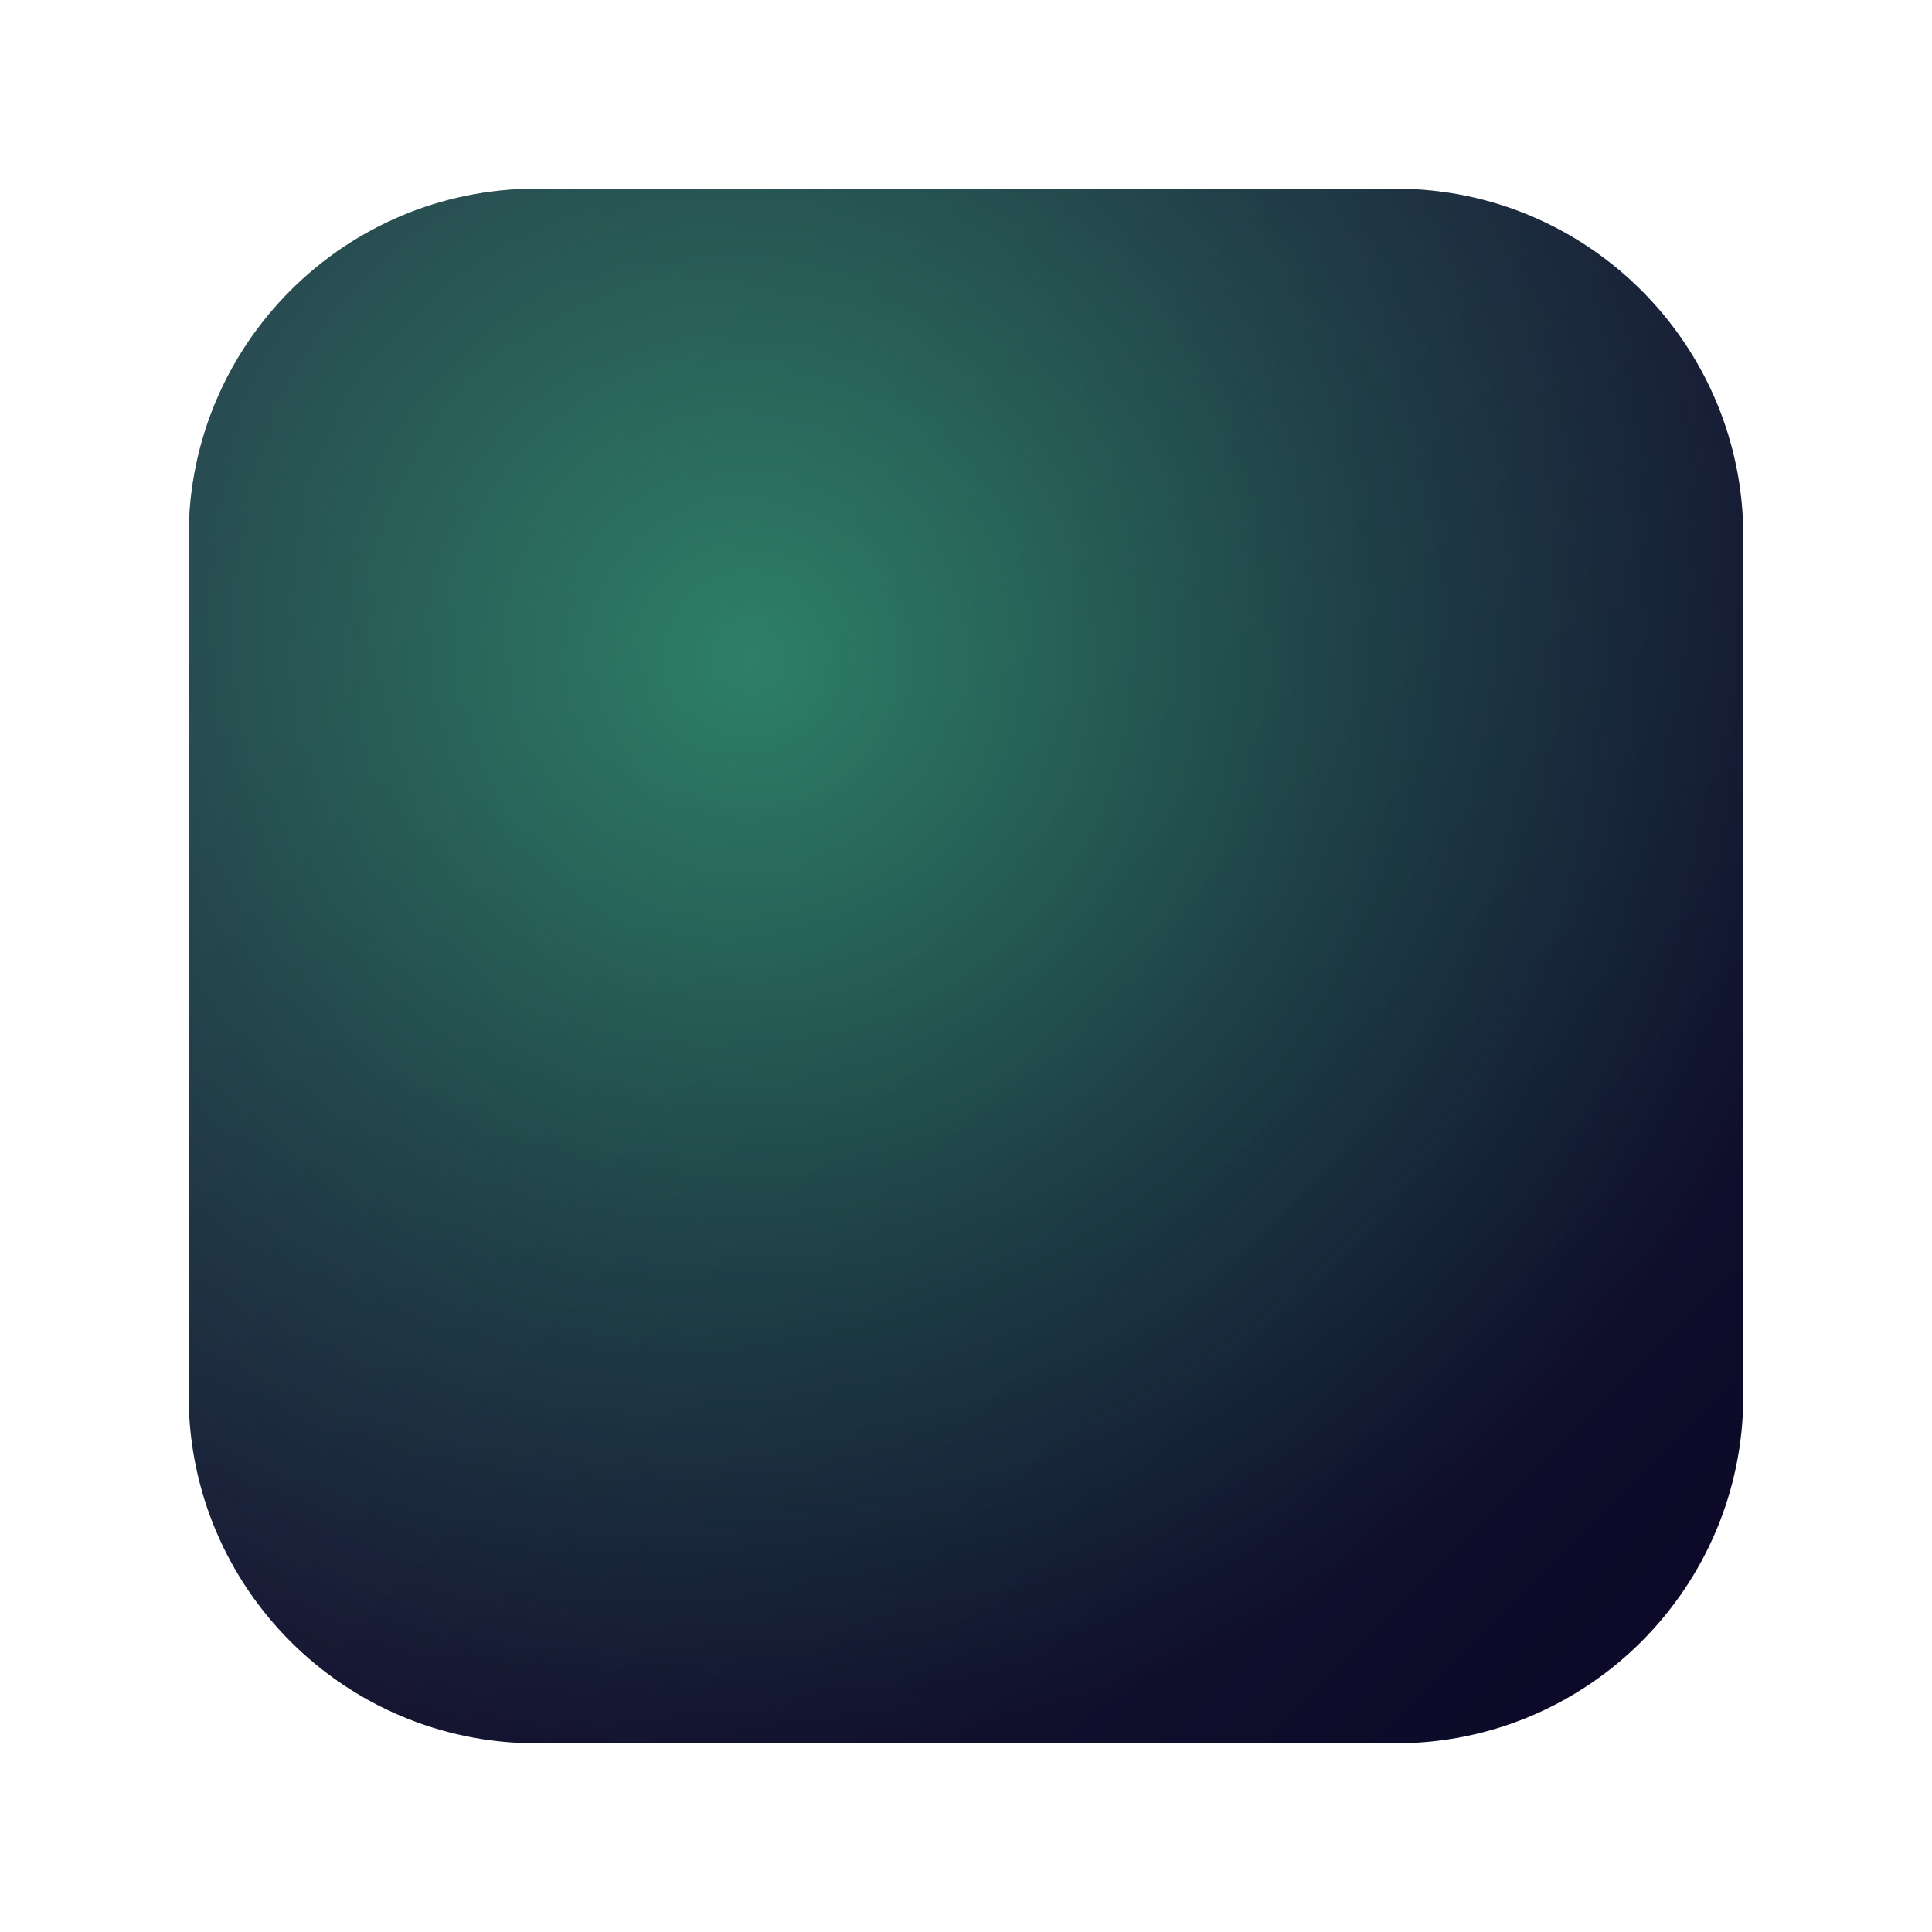
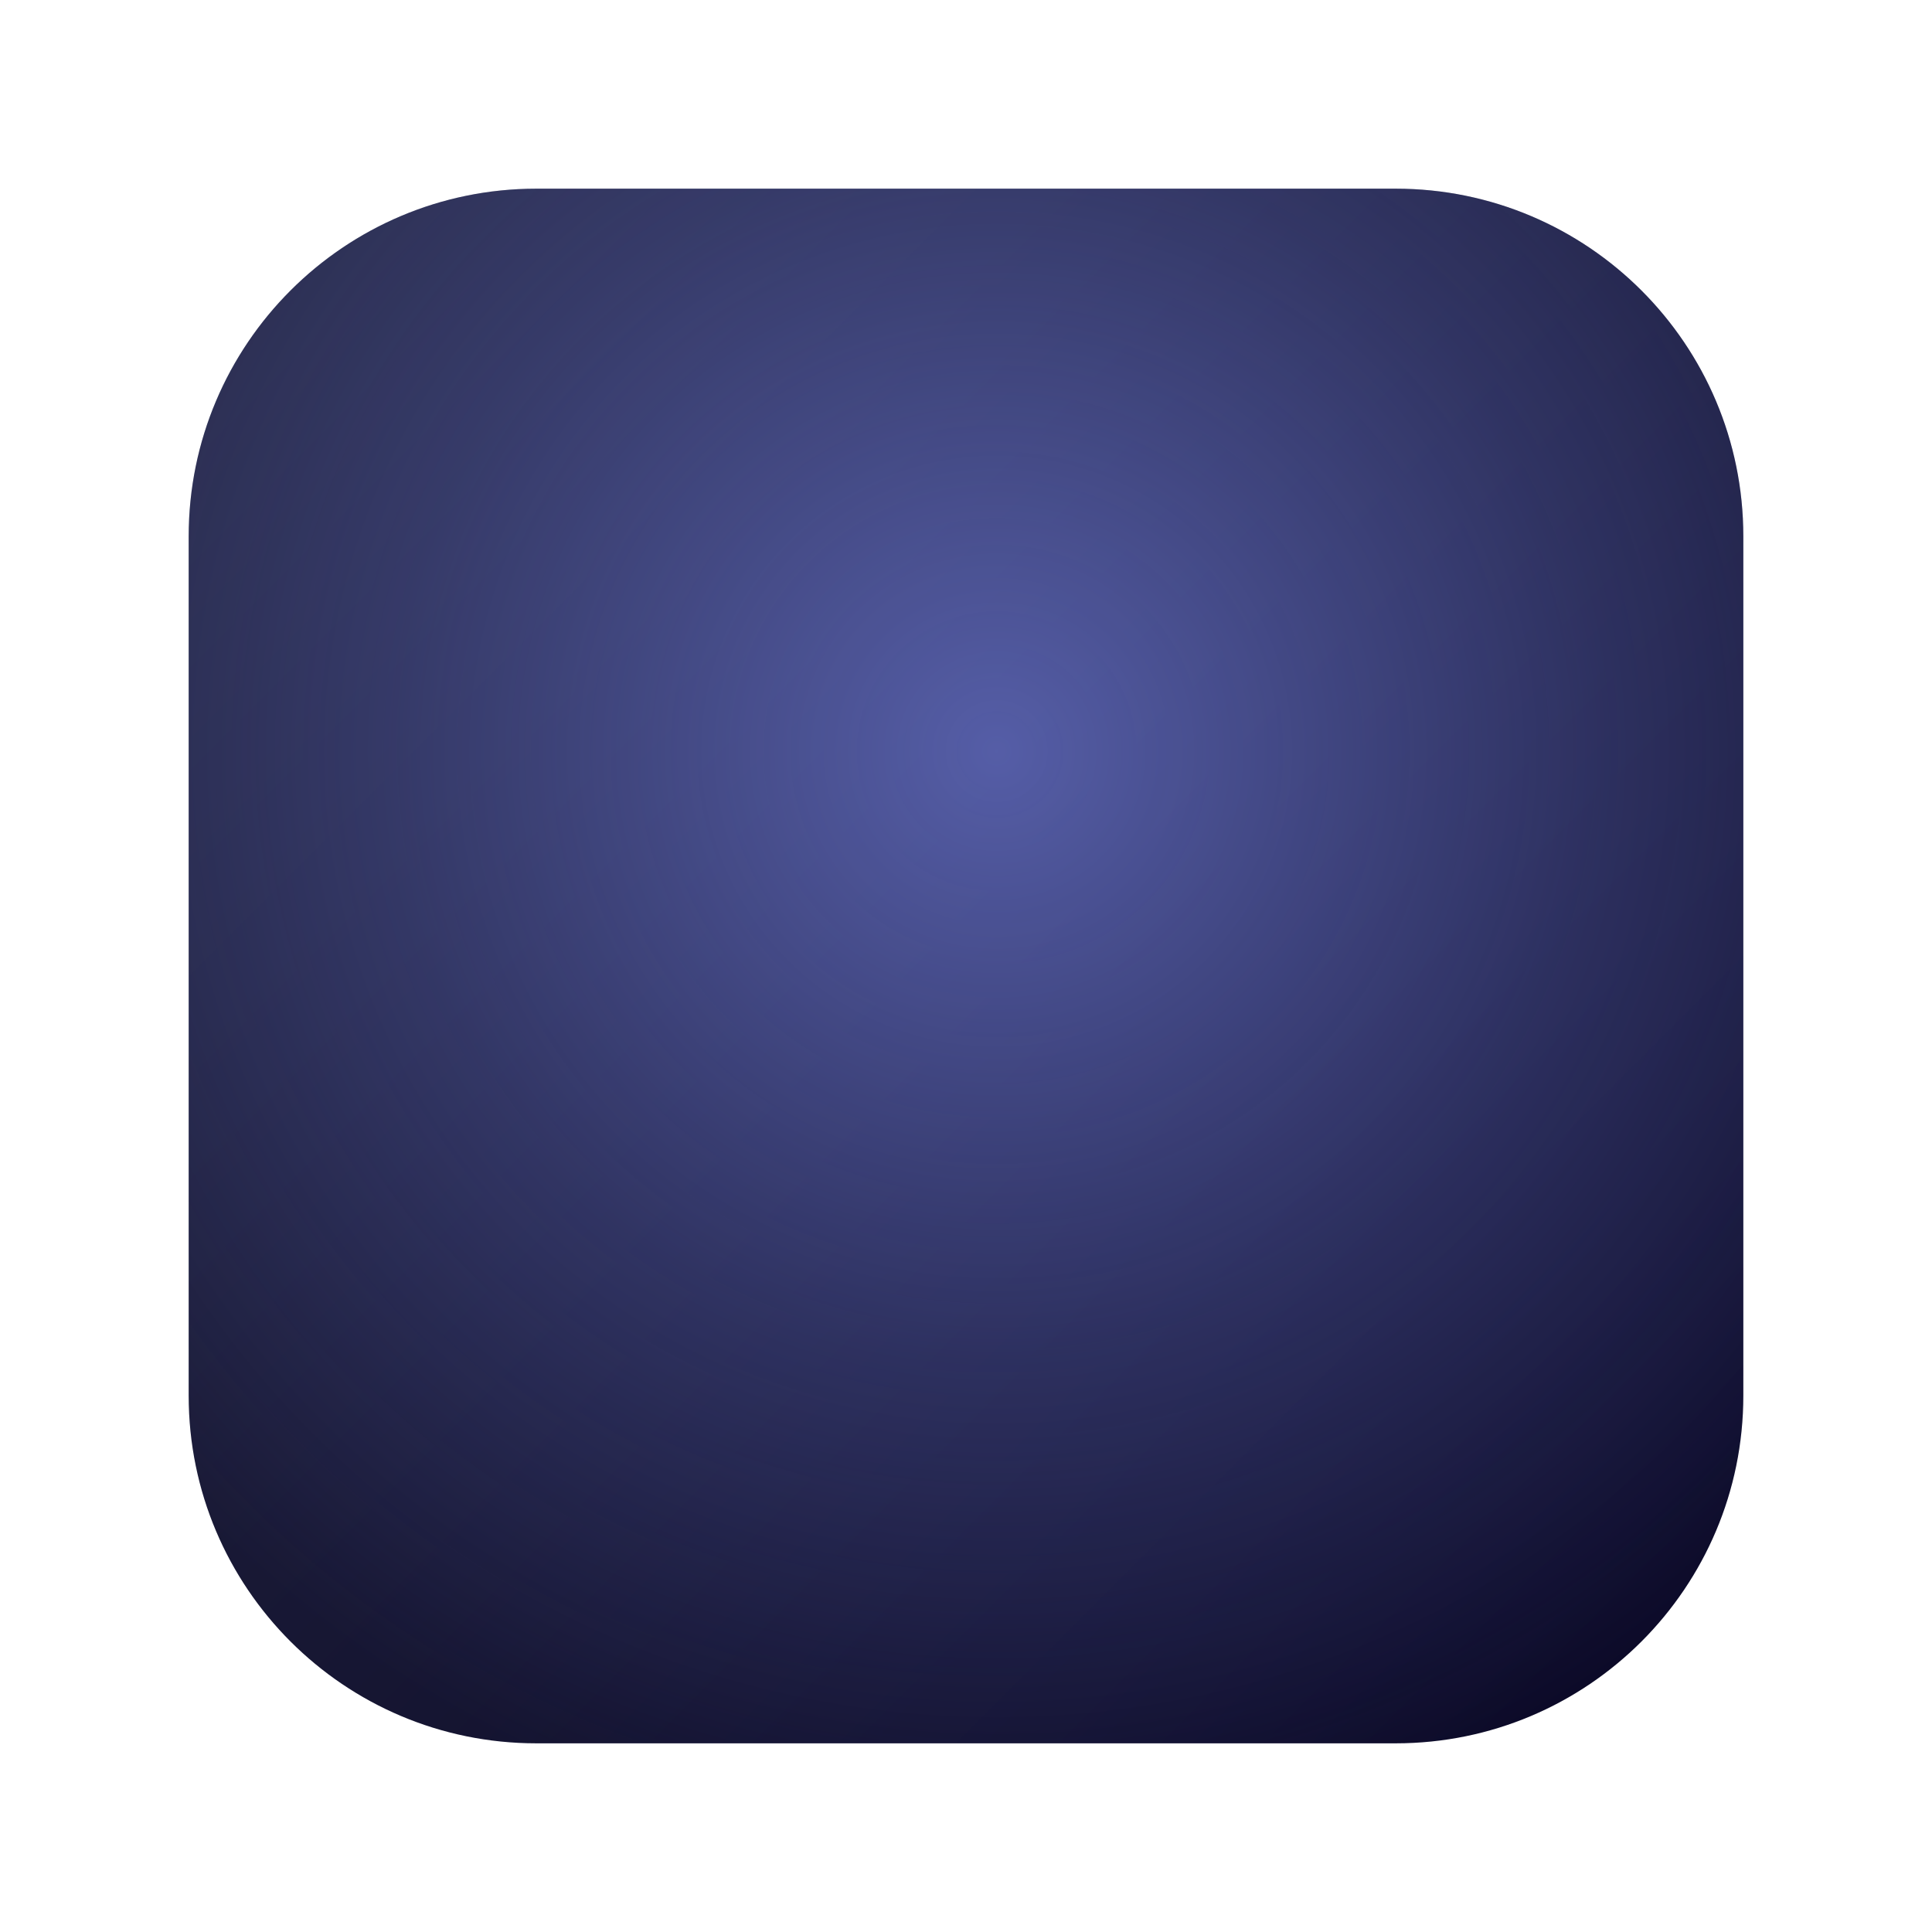
<svg xmlns="http://www.w3.org/2000/svg" viewBox="0 0 1024 1024" width="1024" height="1024">
  <svg width="824" height="824" viewBox="0 0 1024 1024" x="100" y="100">
    <defs>
      <linearGradient id="green-background" x1="0%" y1="0%" x2="100%" y2="100%">
        <stop offset="0%" stop-color="#242641" />
        <stop offset="100%" stop-color="#0a0826" />
      </linearGradient>
-       <radialGradient id="green-halo" cx="36%" cy="30%" r="72%">
-         <stop offset="0%" stop-color="#37b880" stop-opacity="0.64" />
-         <stop offset="55%" stop-color="#37b880" stop-opacity="0.26" />
-         <stop offset="100%" stop-color="#37b880" stop-opacity="0" />
+       <radialGradient id="green-halo" cx="52%" cy="36%" r="72%">
+         <stop offset="0%" stop-color="#7d8bf2" stop-opacity="0.602" />
+         <stop offset="55%" stop-color="#7d8bf2" stop-opacity="0.244" />
+         <stop offset="100%" stop-color="#7d8bf2" stop-opacity="0" />
      </radialGradient>
      <filter id="logo-depth" x="-25%" y="-25%" width="150%" height="160%" color-interpolation-filters="sRGB">
        <feDropShadow dx="0" dy="11.07" stdDeviation="13.838" flood-color="#000000" flood-opacity="0.3" />
      </filter>
    </defs>
    <rect width="1024" height="1024" rx="229" fill="url(#green-background)" />
    <rect width="1024" height="1024" rx="229" fill="url(#green-halo)" />
    <svg width="832" height="832" viewBox="0 0 256 256" x="96" y="96" filter="url(#logo-depth)">
-       <g color="#edeef5" id="vp-mark">
+       <g color="#fffbf5" id="vp-mark">
        <path d="M30 198L98 72L168 198Z" fill="#617de6" />
        <path d="M143 153L177 94L230 198H168Z" fill="#e773d1" />
-         <path d="M66 132L98 72L131 132C120 141 110 141 98.5 132S77 123 66 132Z" fill="#65d2d2" />
-         <path d="M136.007 156.885L136.538 157.817L137.088 158.738L137.655 159.650L138.238 160.553L138.834 161.449L139.441 162.338L140.059 163.222L140.684 164.102L141.315 164.978L141.950 165.852L142.588 166.724L143.226 167.597L143.862 168.470L144.495 169.345L145.123 170.223L145.743 171.106L146.355 171.993L146.955 172.886L147.543 173.786L148.117 174.694L148.673 175.612L149.212 176.540L149.734 177.476L150.255 178.414L150.776 179.351L151.297 180.289L151.818 181.226L152.338 182.164L152.859 183.101L153.380 184.039L153.901 184.976L154.422 185.914L154.943 186.851L155.463 187.789L155.984 188.726L156.505 189.664L157.026 190.601L157.547 191.539L158.068 192.476L158.588 193.414L159.109 194.351L159.630 195.289L160.151 196.226L160.672 197.164L161.193 198.101L161.713 199.039L162.234 199.976L162.755 200.914L173.245 195.086L172.724 194.149L172.203 193.211L171.682 192.274L171.162 191.336L170.641 190.399L170.120 189.461L169.599 188.524L169.078 187.586L168.557 186.649L168.037 185.711L167.516 184.774L166.995 183.836L166.474 182.899L165.953 181.961L165.432 181.024L164.912 180.086L164.391 179.149L163.870 178.211L163.349 177.274L162.828 176.336L162.307 175.399L161.787 174.461L161.266 173.524L160.745 172.586L160.224 171.649L159.705 170.710L159.202 169.763L158.717 168.806L158.248 167.839L157.795 166.864L157.354 165.882L156.923 164.894L156.502 163.902L156.088 162.905L155.680 161.905L155.274 160.903L154.870 159.901L154.466 158.898L154.060 157.897L153.649 156.898L153.233 155.903L152.809 154.912L152.375 153.926L151.929 152.947L151.470 151.975L150.996 151.012L150.504 150.058L149.993 149.115Z" fill="currentColor" />
-         <path d="M66 132C77 123 87 123 98.5 132S120 141 131 132" fill="none" stroke="currentColor" stroke-width="14" stroke-linecap="round" />
-         <path d="M30 198L98 72L143 153L177 94L230 198Z" fill="none" stroke="currentColor" stroke-width="16" stroke-linejoin="round" />
-         <circle cx="166" cy="40" r="18" fill="#d4a73e" stroke="currentColor" stroke-width="14" />
+         <path d="M66 132L98 72L131 132C120 144 110 144 98.5 132S77 120 66 132Z" fill="#65d2d2" />
+         <path d="M136.881 156.4L137.418 157.328L137.987 158.239L138.584 159.134L139.207 160.015L139.853 160.883L140.518 161.74L141.201 162.588L141.897 163.427L142.606 164.261L143.322 165.089L144.045 165.915L144.77 166.739L145.495 167.563L146.218 168.388L146.934 169.217L147.642 170.05L148.339 170.89L149.022 171.738L149.687 172.595L150.333 173.463L150.956 174.344L151.553 175.239L152.122 176.15L152.659 177.078L153.18 178.016L153.701 178.953L154.221 179.891L154.742 180.828L155.263 181.766L155.784 182.703L156.305 183.641L156.826 184.578L157.346 185.516L157.867 186.453L158.388 187.391L158.909 188.328L159.43 189.266L159.951 190.203L160.471 191.141L160.992 192.078L161.513 193.016L162.034 193.953L162.555 194.891L163.076 195.828L163.596 196.766L164.117 197.703L164.638 198.641L165.159 199.578L170.841 196.422L170.32 195.484L169.799 194.547L169.279 193.609L168.758 192.672L168.237 191.734L167.716 190.797L167.195 189.859L166.674 188.922L166.154 187.984L165.633 187.047L165.112 186.109L164.591 185.172L164.07 184.234L163.549 183.297L163.029 182.359L162.508 181.422L161.987 180.484L161.466 179.547L160.945 178.609L160.424 177.672L159.904 176.734L159.383 175.797L158.862 174.859L158.341 173.922L157.837 172.975L157.364 172.011L156.919 171.031L156.5 170.037L156.104 169.03L155.728 168.012L155.369 166.985L155.024 165.95L154.691 164.908L154.366 163.862L154.046 162.812L153.73 161.761L153.414 160.71L153.094 159.661L152.769 158.614L152.436 157.573L152.091 156.537L151.732 155.51L151.356 154.492L150.96 153.485L150.541 152.491L150.096 151.511L149.623 150.547L149.119 149.6Z" fill="currentColor" />
+         <path d="M66 132C77 120 87 120 98.5 132S120 144 131 132" fill="none" stroke="currentColor" stroke-width="8.5" stroke-linecap="round" />
+         <path d="M30 198L98 72L143 153L177 94L230 198Z" fill="none" stroke="currentColor" stroke-width="14" stroke-linejoin="round" />
+         <circle cx="143" cy="42.5" r="21" fill="#d4a73e" stroke="currentColor" stroke-width="7.5" />
      </g>
    </svg>
  </svg>
</svg>
